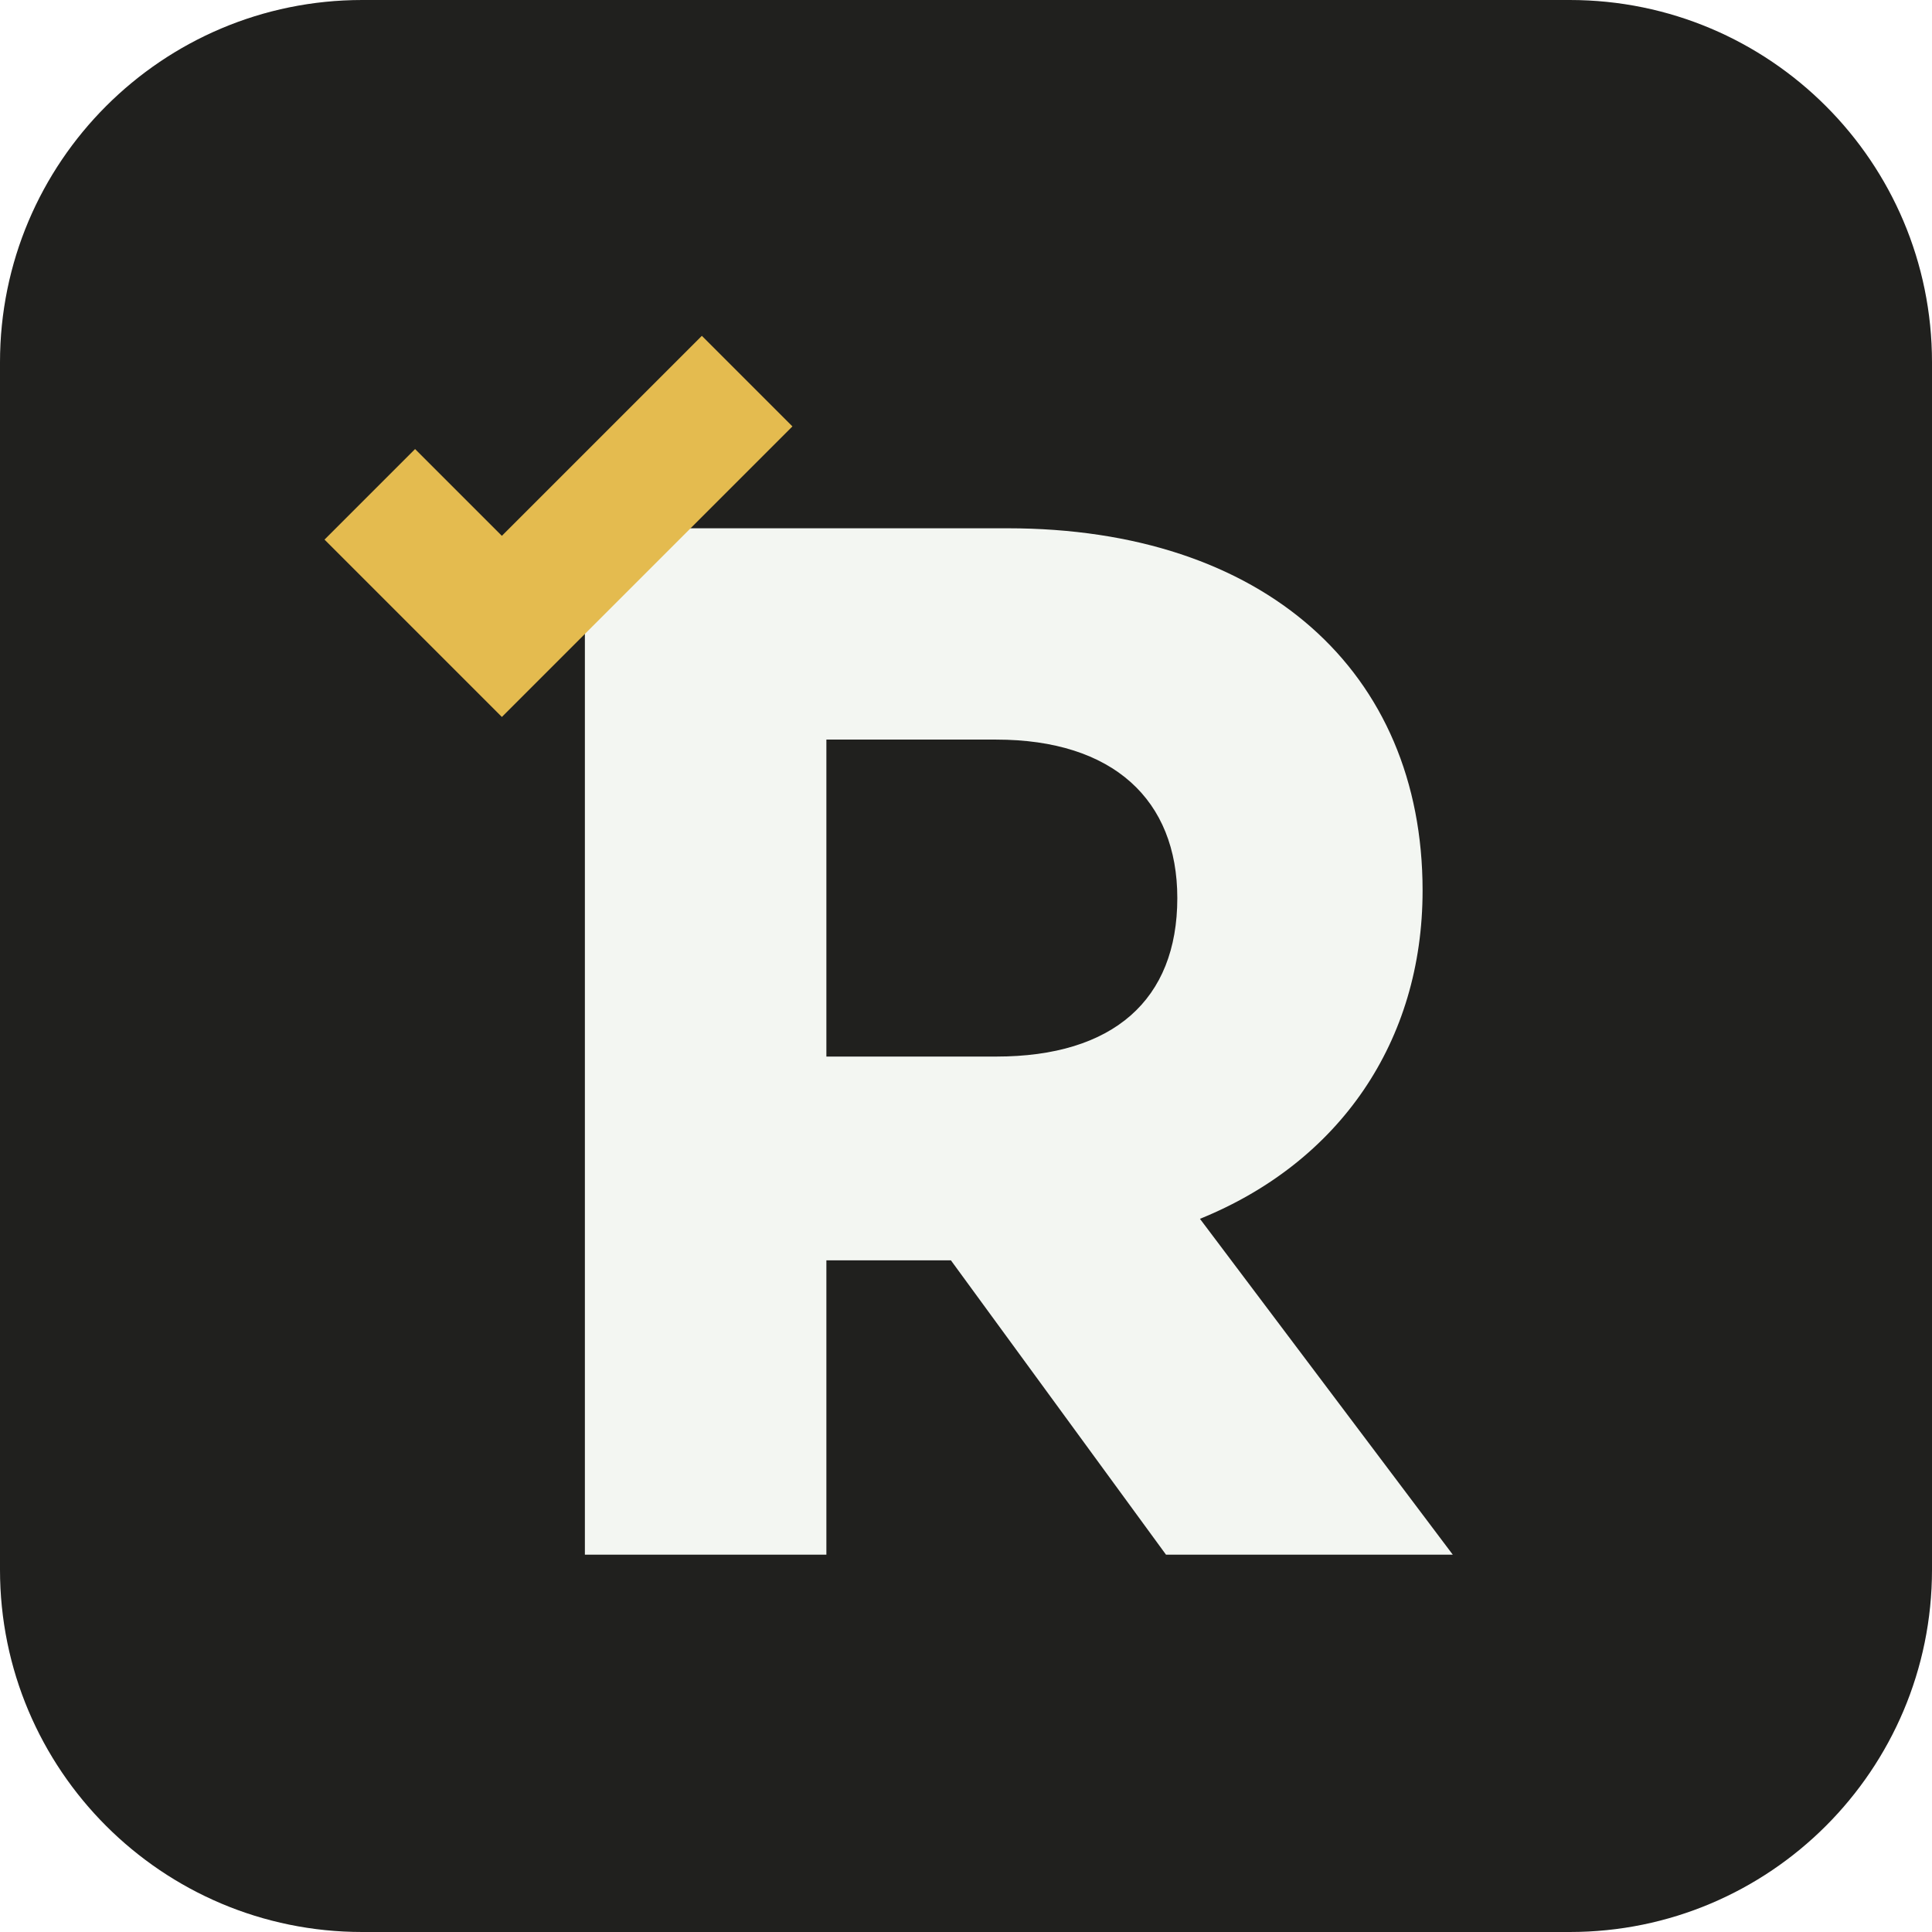
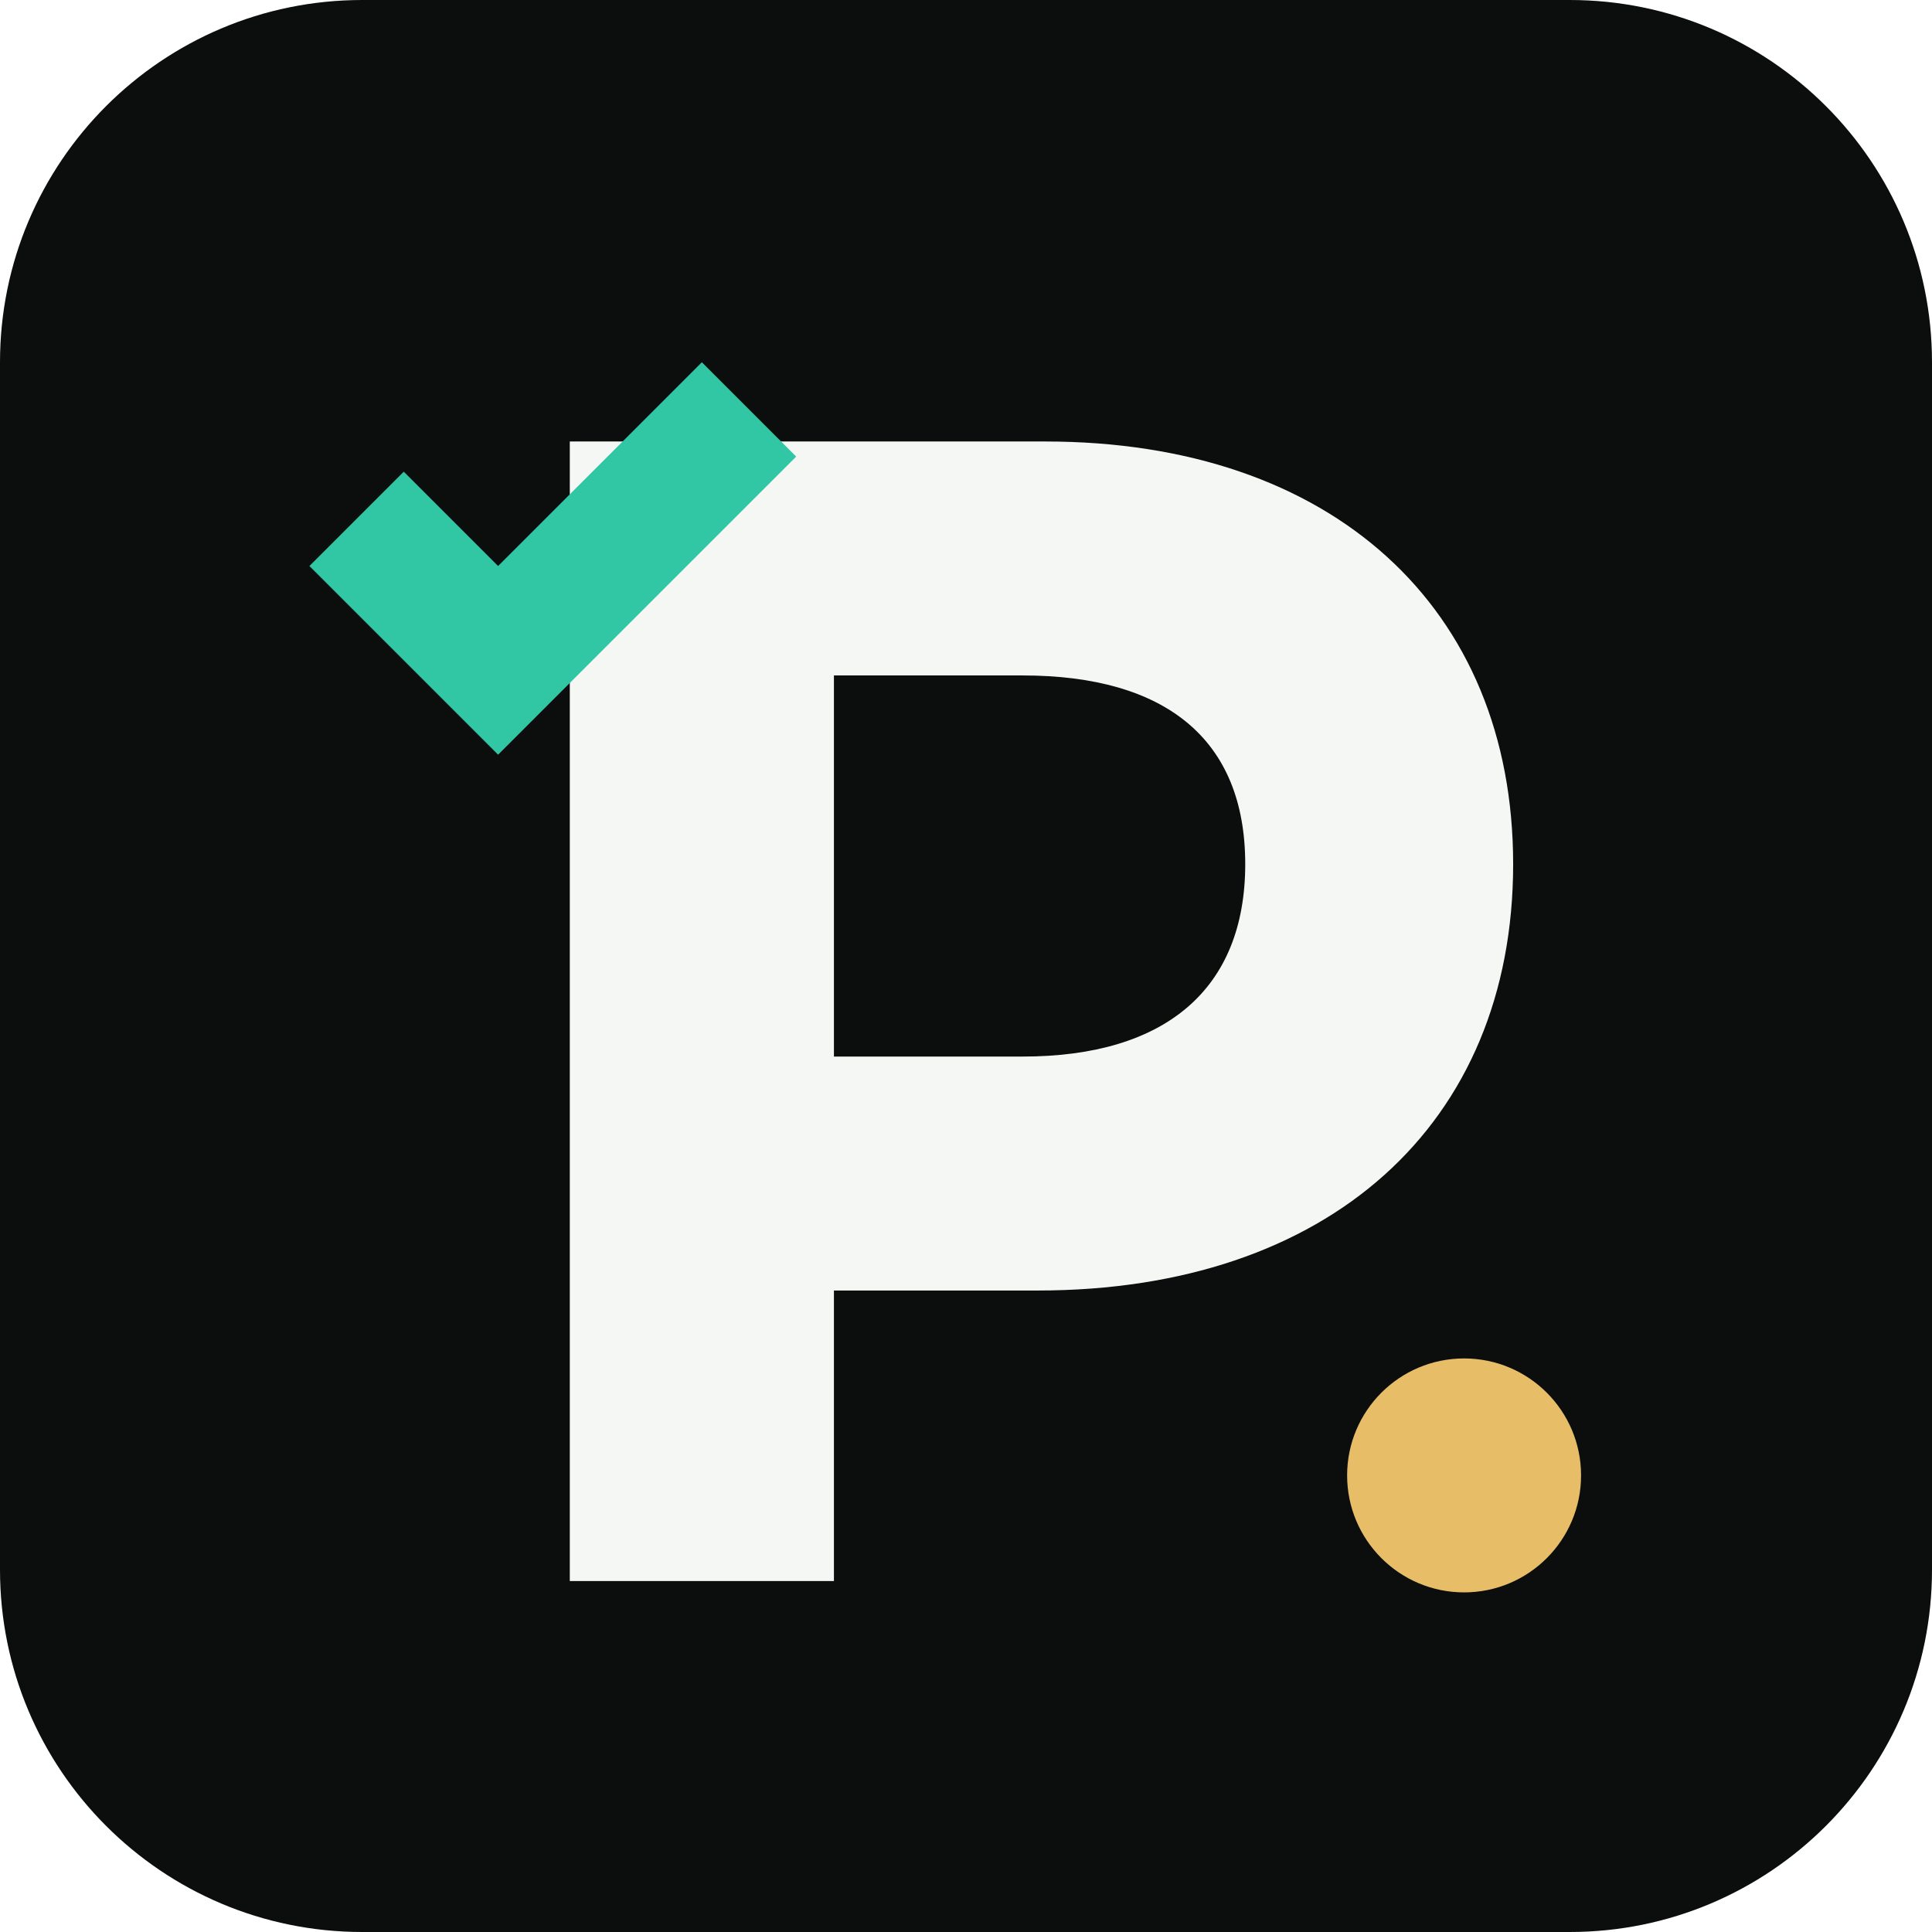
<svg xmlns="http://www.w3.org/2000/svg" viewBox="0 0 512 512">
-   <rect width="512" height="512" rx="96" fill="#20201e" />
-   <path fill="#f3f6f2" d="M155 140h112c68 0 110 38 110 96 0 40-22 72-59 87l67 89h-76l-57-78h-33v78h-64V140Zm64 56v84h45c31 0 48-15 48-42 0-26-17-42-48-42h-45Z" />
-   <path fill="#e4bb4f" d="M109 166 86 143l24-24 23 23 53-53 24 24-77 77-24-24Z" />
+   <rect width="512" height="512" rx="96" fill="#0b0e0d" />
+   <path fill="#f5f7f5" d="M151 117h126c76 0 124 44 124 112 0 69-49 113-126 113h-54v77h-70V117Zm70 62v101h50c38 0 59-18 59-51 0-33-21-50-59-50h-50Z" />
+   <path fill="#31c7a5" d="m107 175-25-25 25-25 25 25 54-54 25 25-79 79-25-25Z" />
+   <circle cx="388" cy="391" r="31" fill="#e7bd68" />
</svg>
